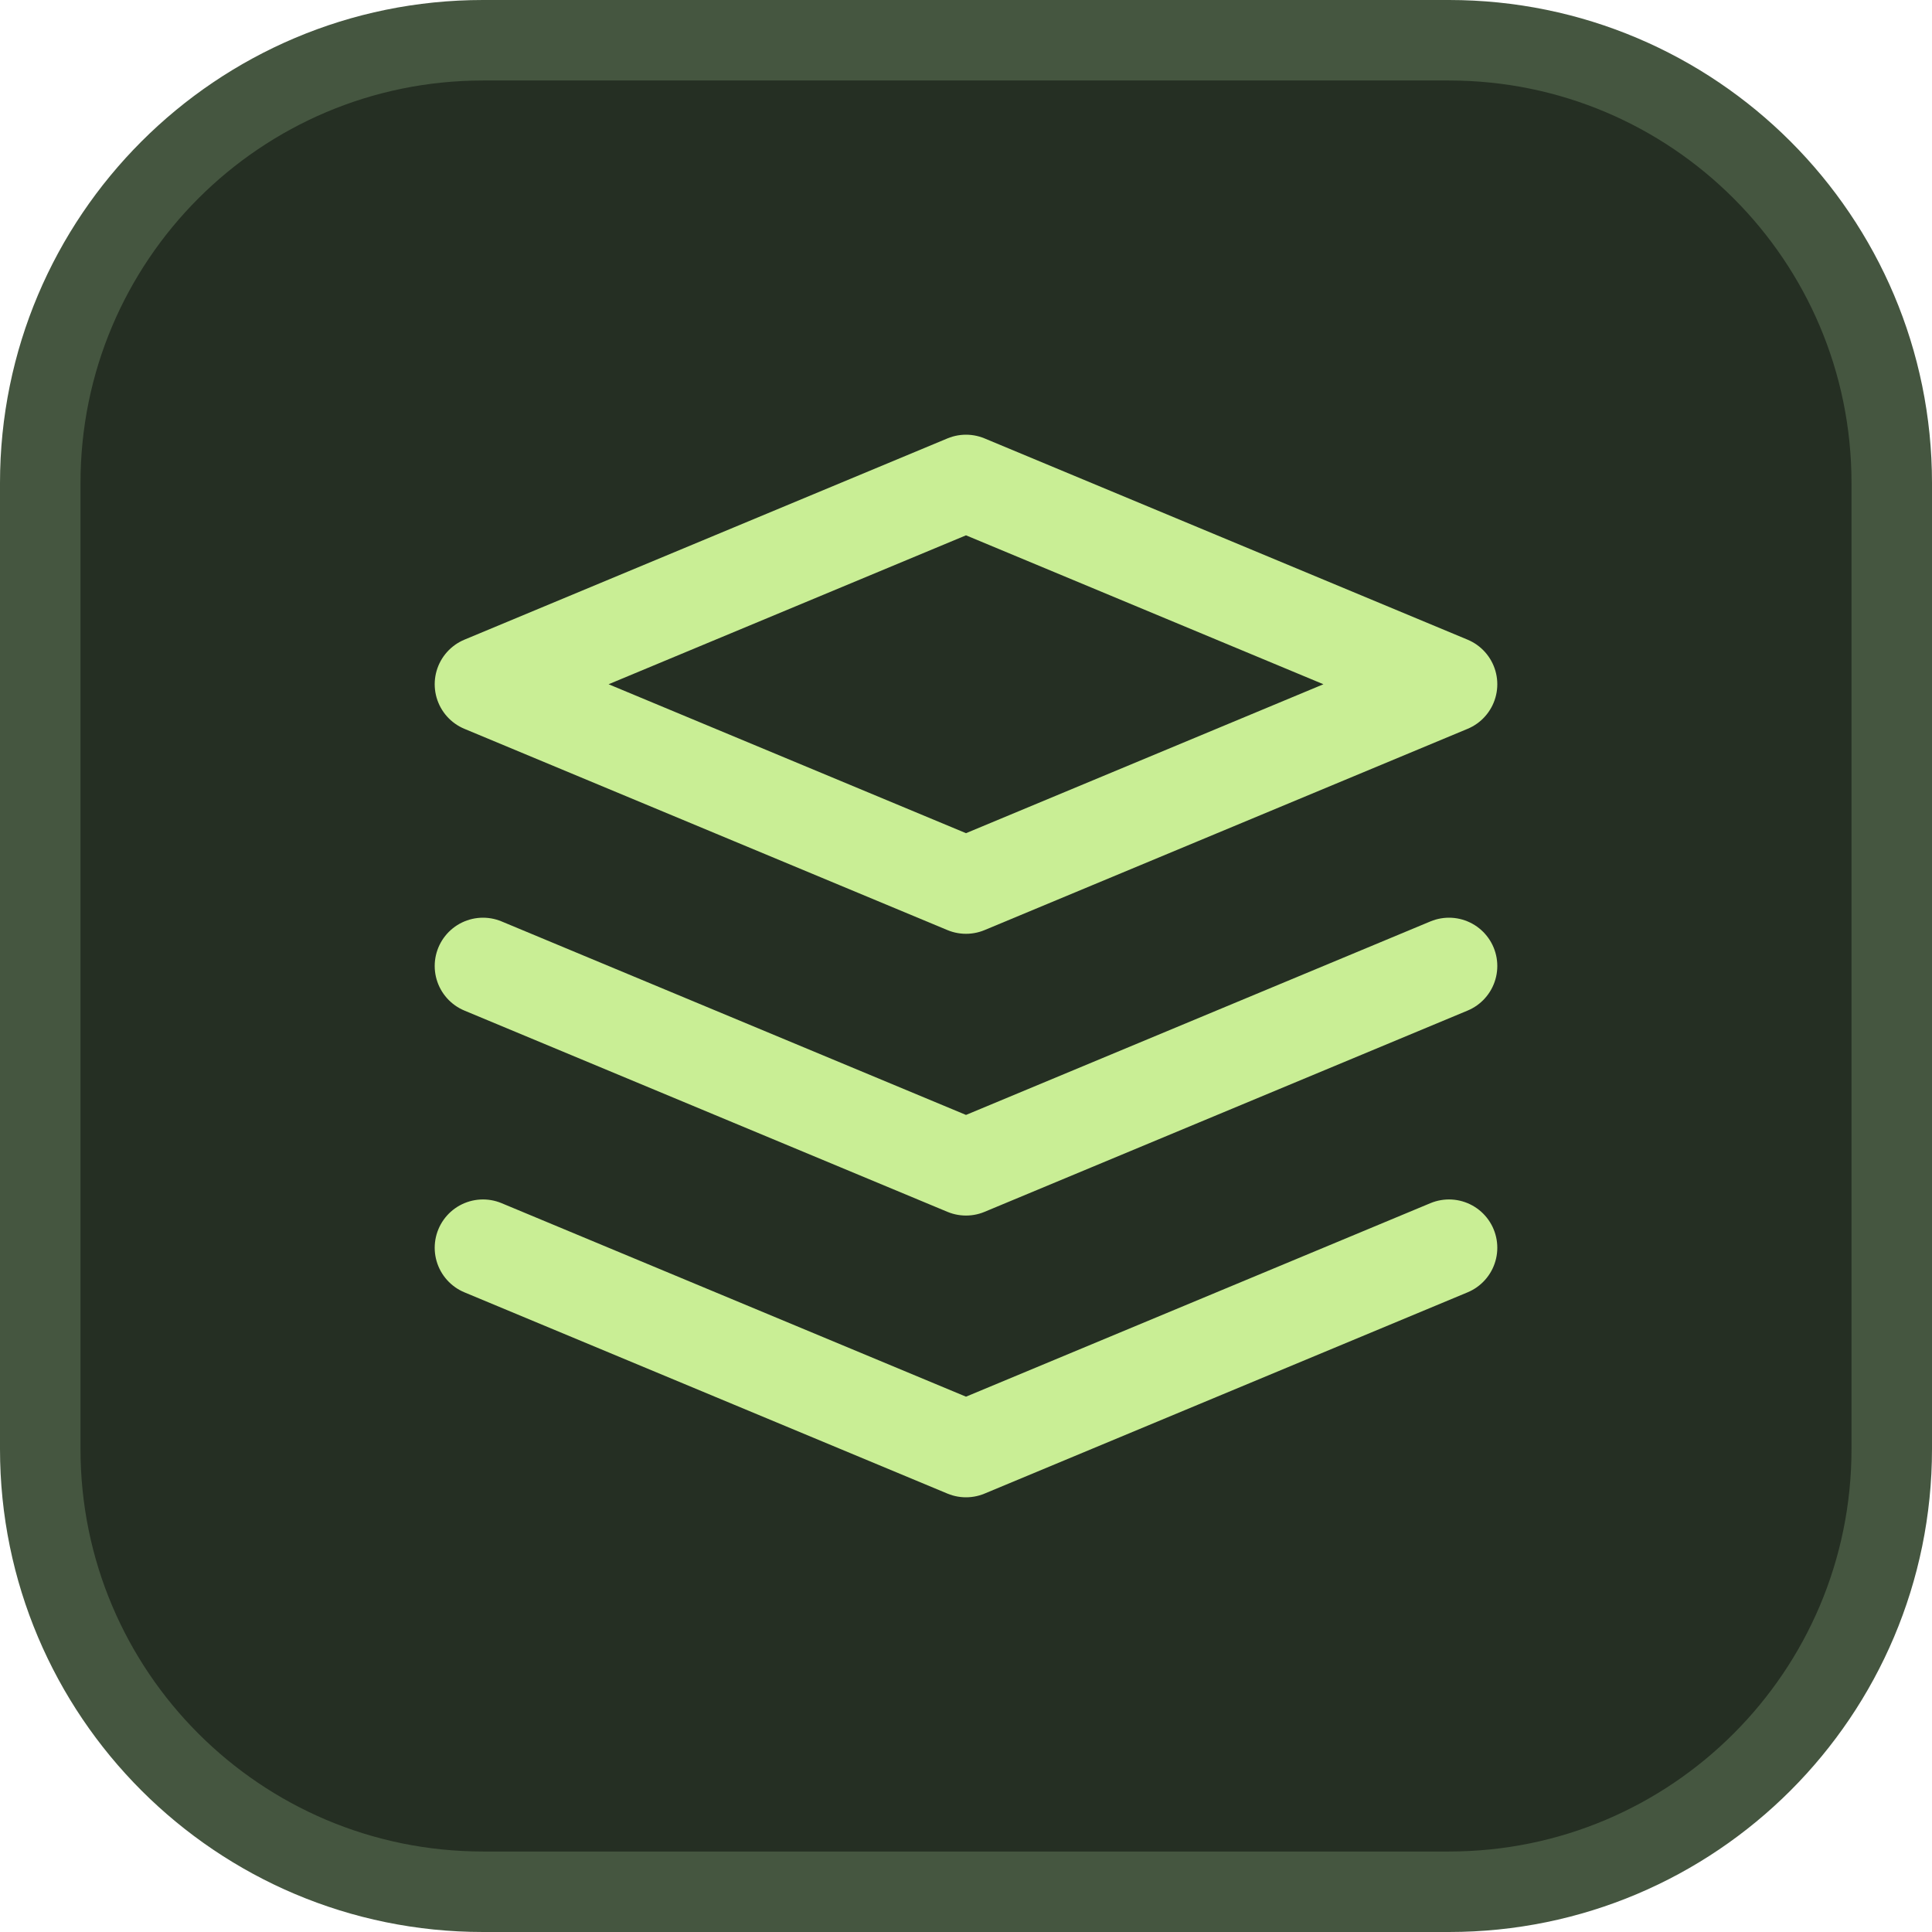
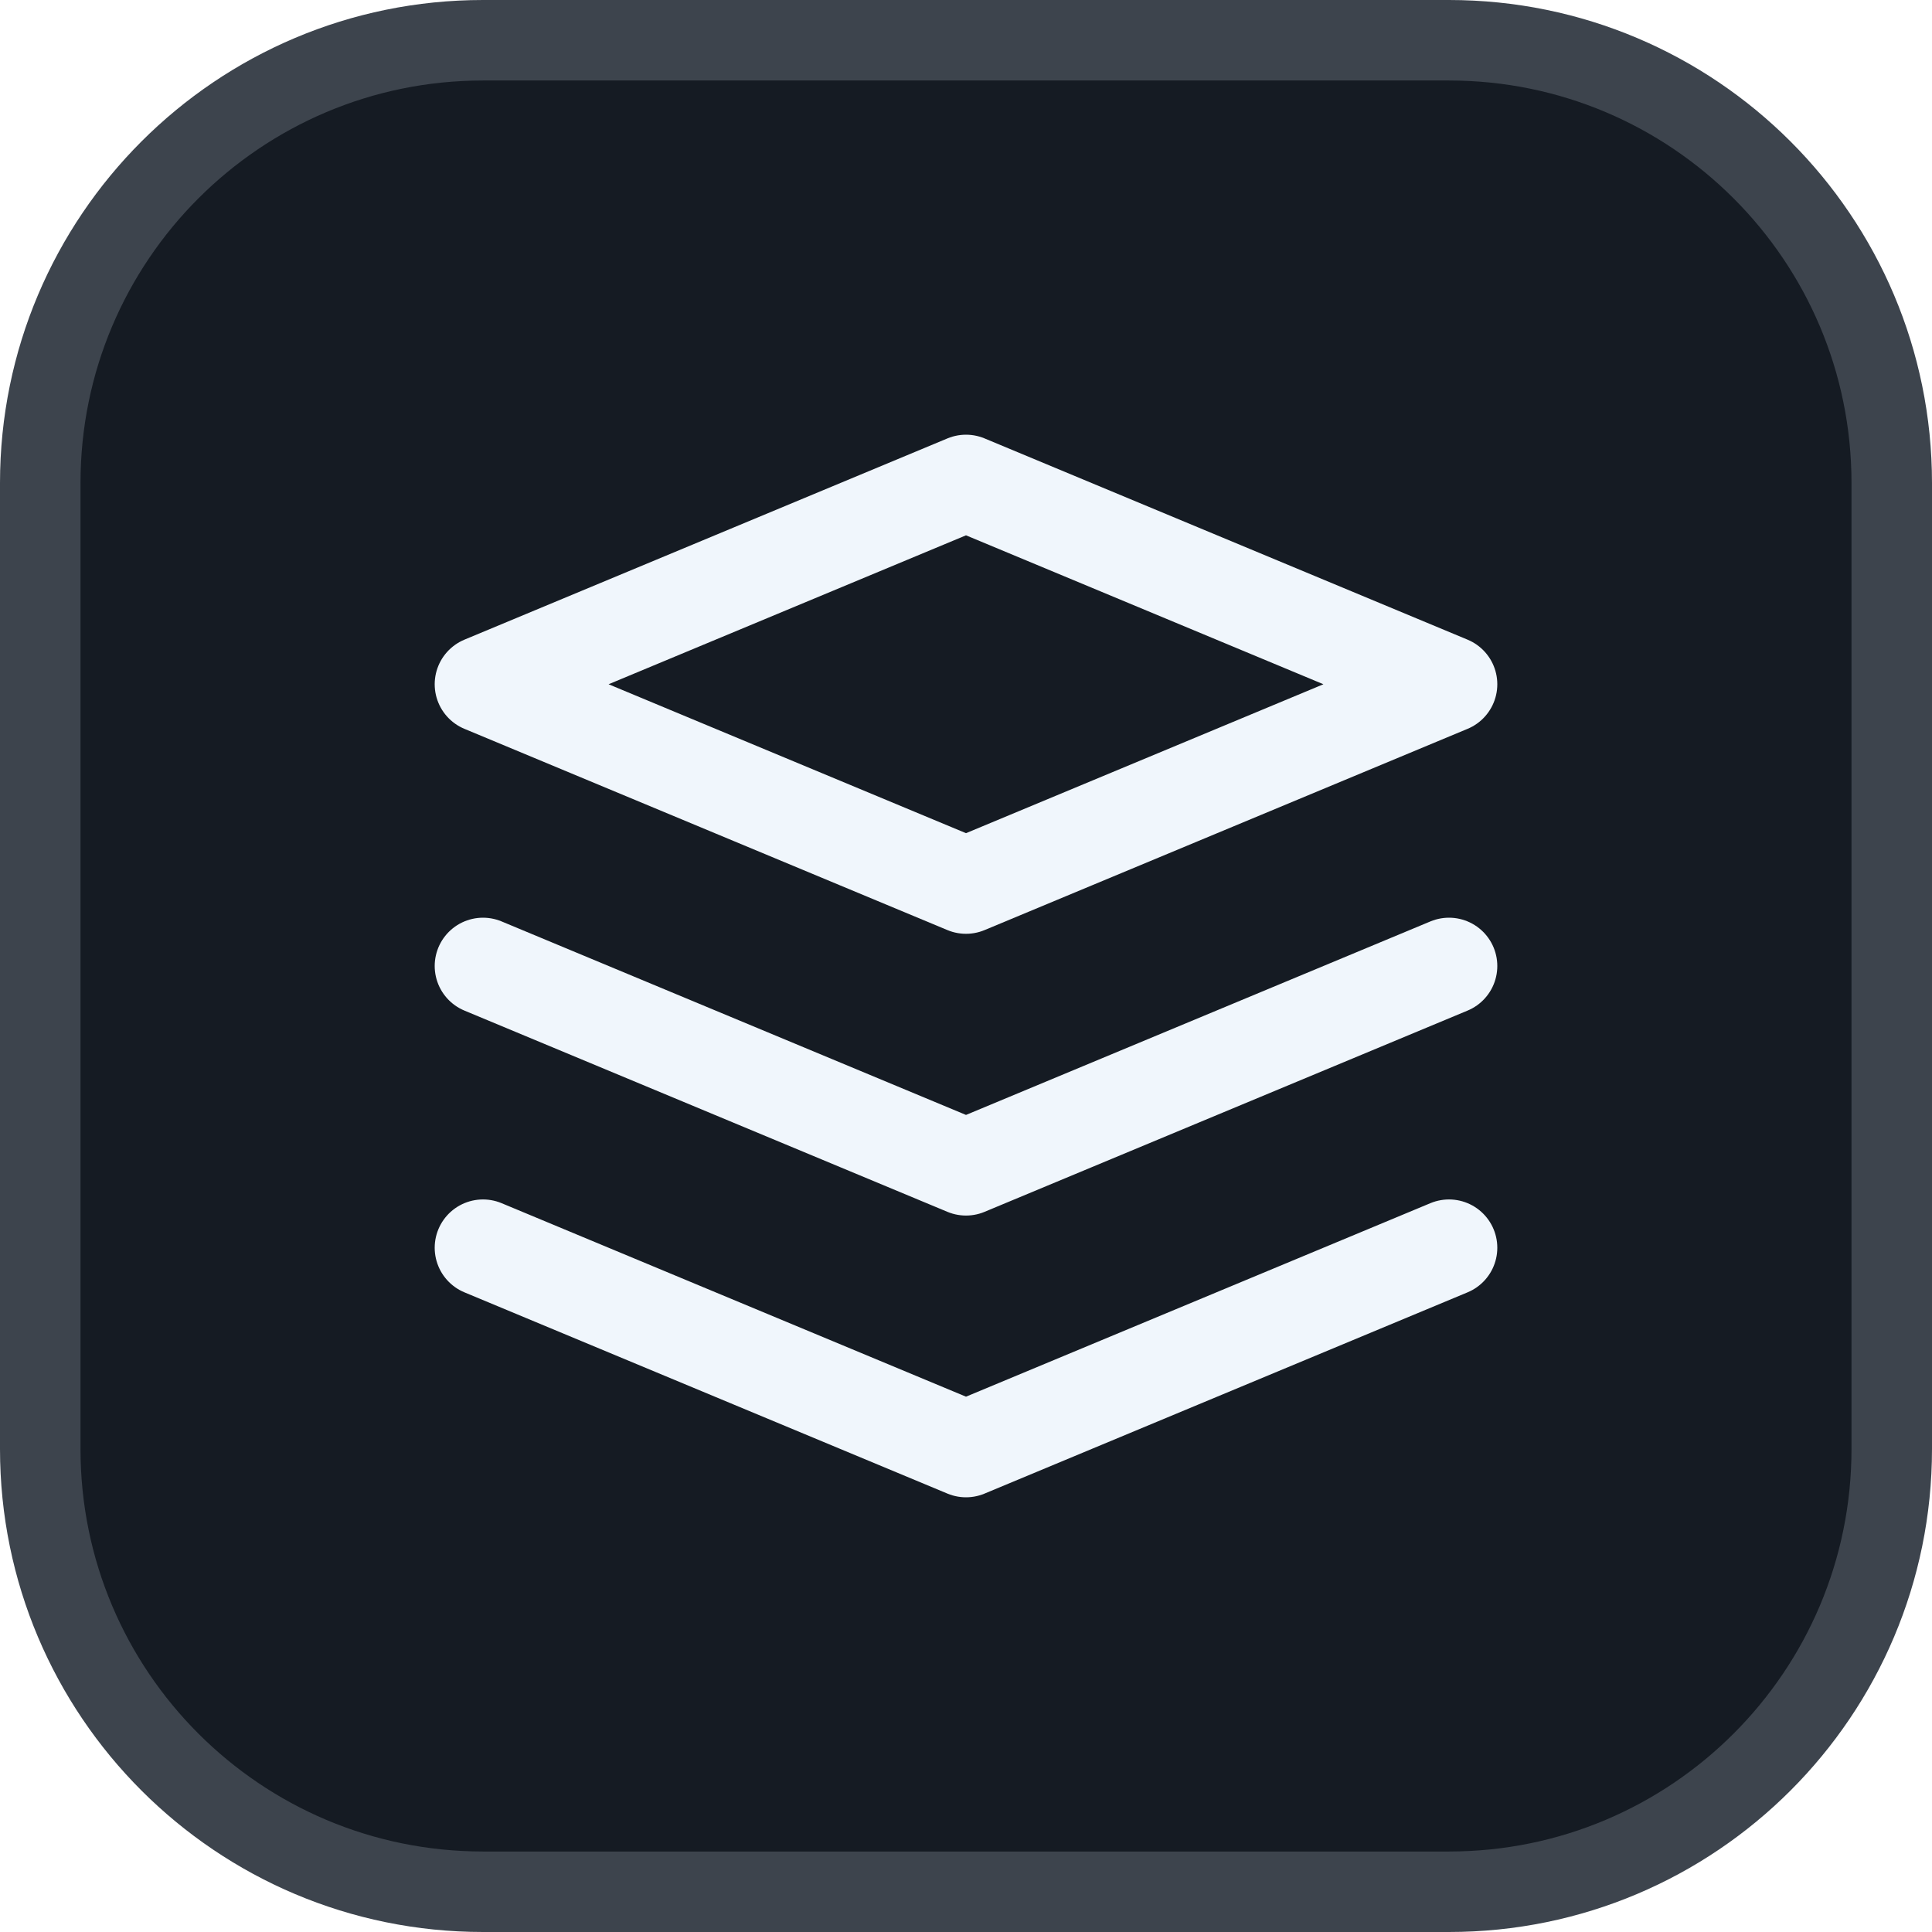
<svg xmlns="http://www.w3.org/2000/svg" viewBox="0 0 48 48">
-   <rect x="1" y="1" width="46" height="46" rx="11" fill="#252f23" stroke="#455640" stroke-width="2" />
-   <g fill="none" stroke="#c9ee95" stroke-width="2.4" stroke-linecap="round" stroke-linejoin="round">
+   <rect x="1" y="1" width="46" height="46" rx="11" fill="#151b23" stroke="#3d444d" stroke-width="2" />
+   <g fill="none" stroke="#f0f6fc" stroke-width="2.4" stroke-linecap="round" stroke-linejoin="round">
    <path d="m12 17 12-5 12 5-12 5-12-5Z" />
    <path d="m12 24 12 5 12-5M12 31l12 5 12-5" />
  </g>
</svg>
